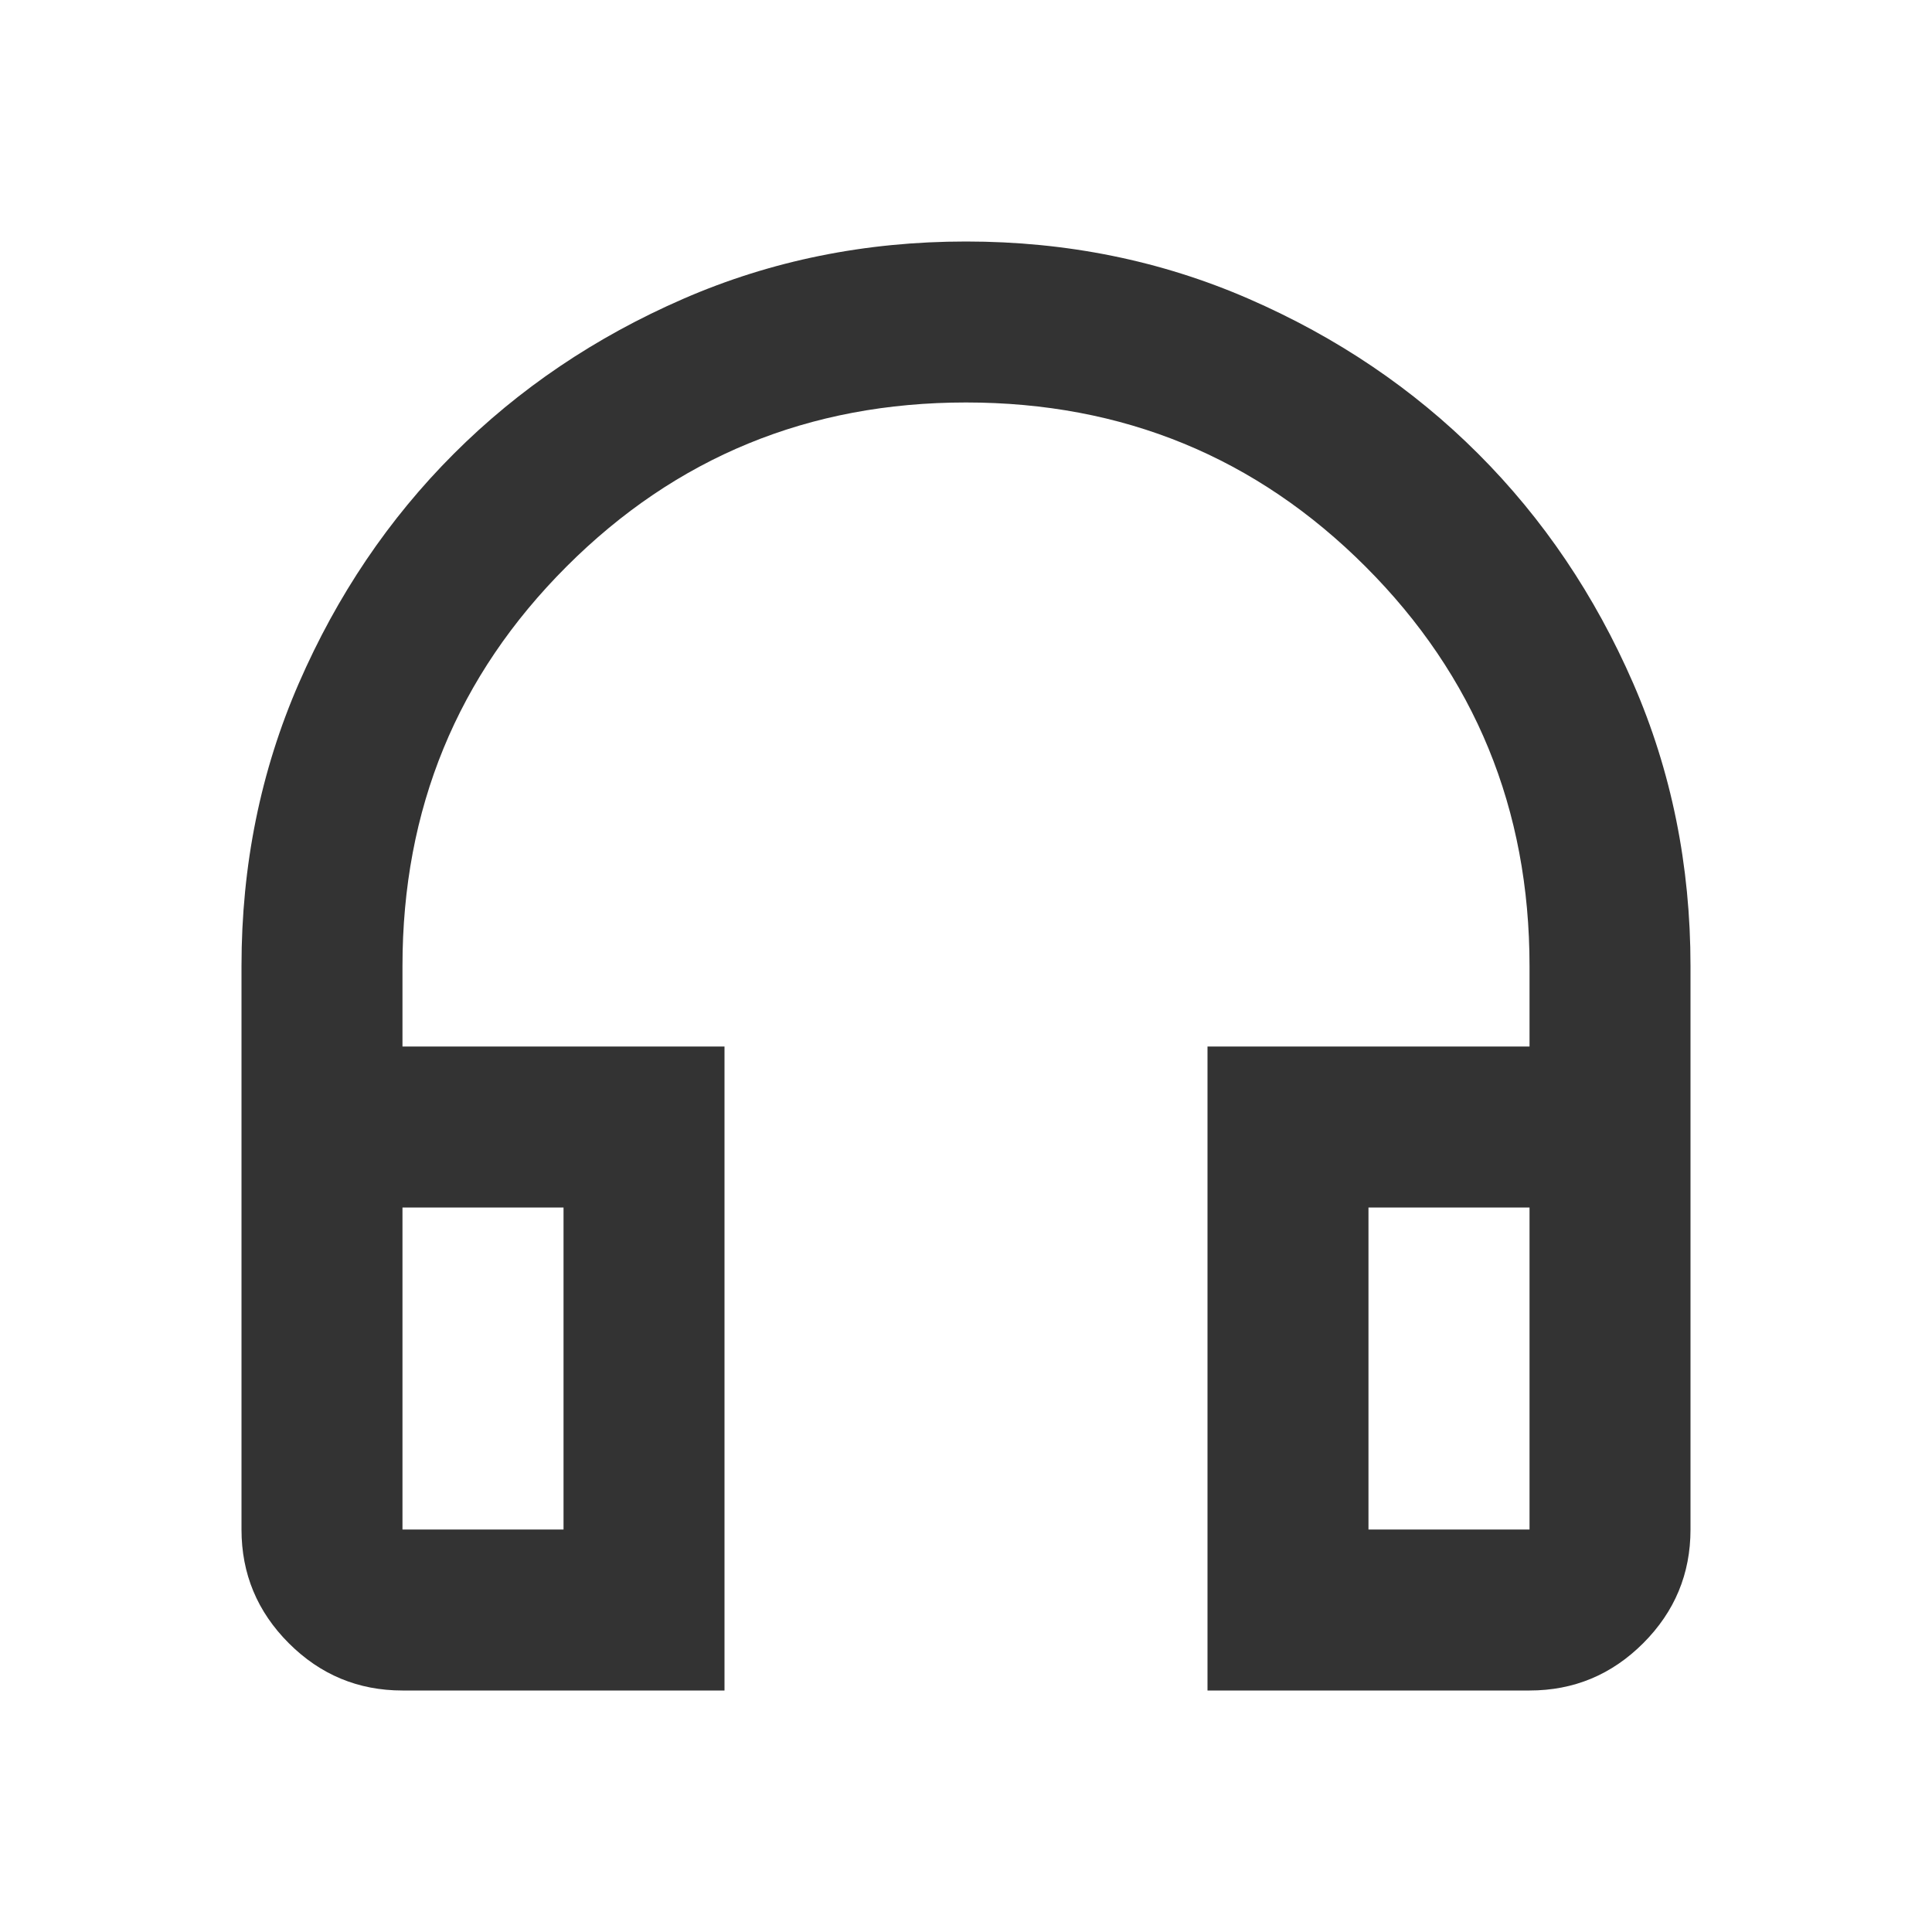
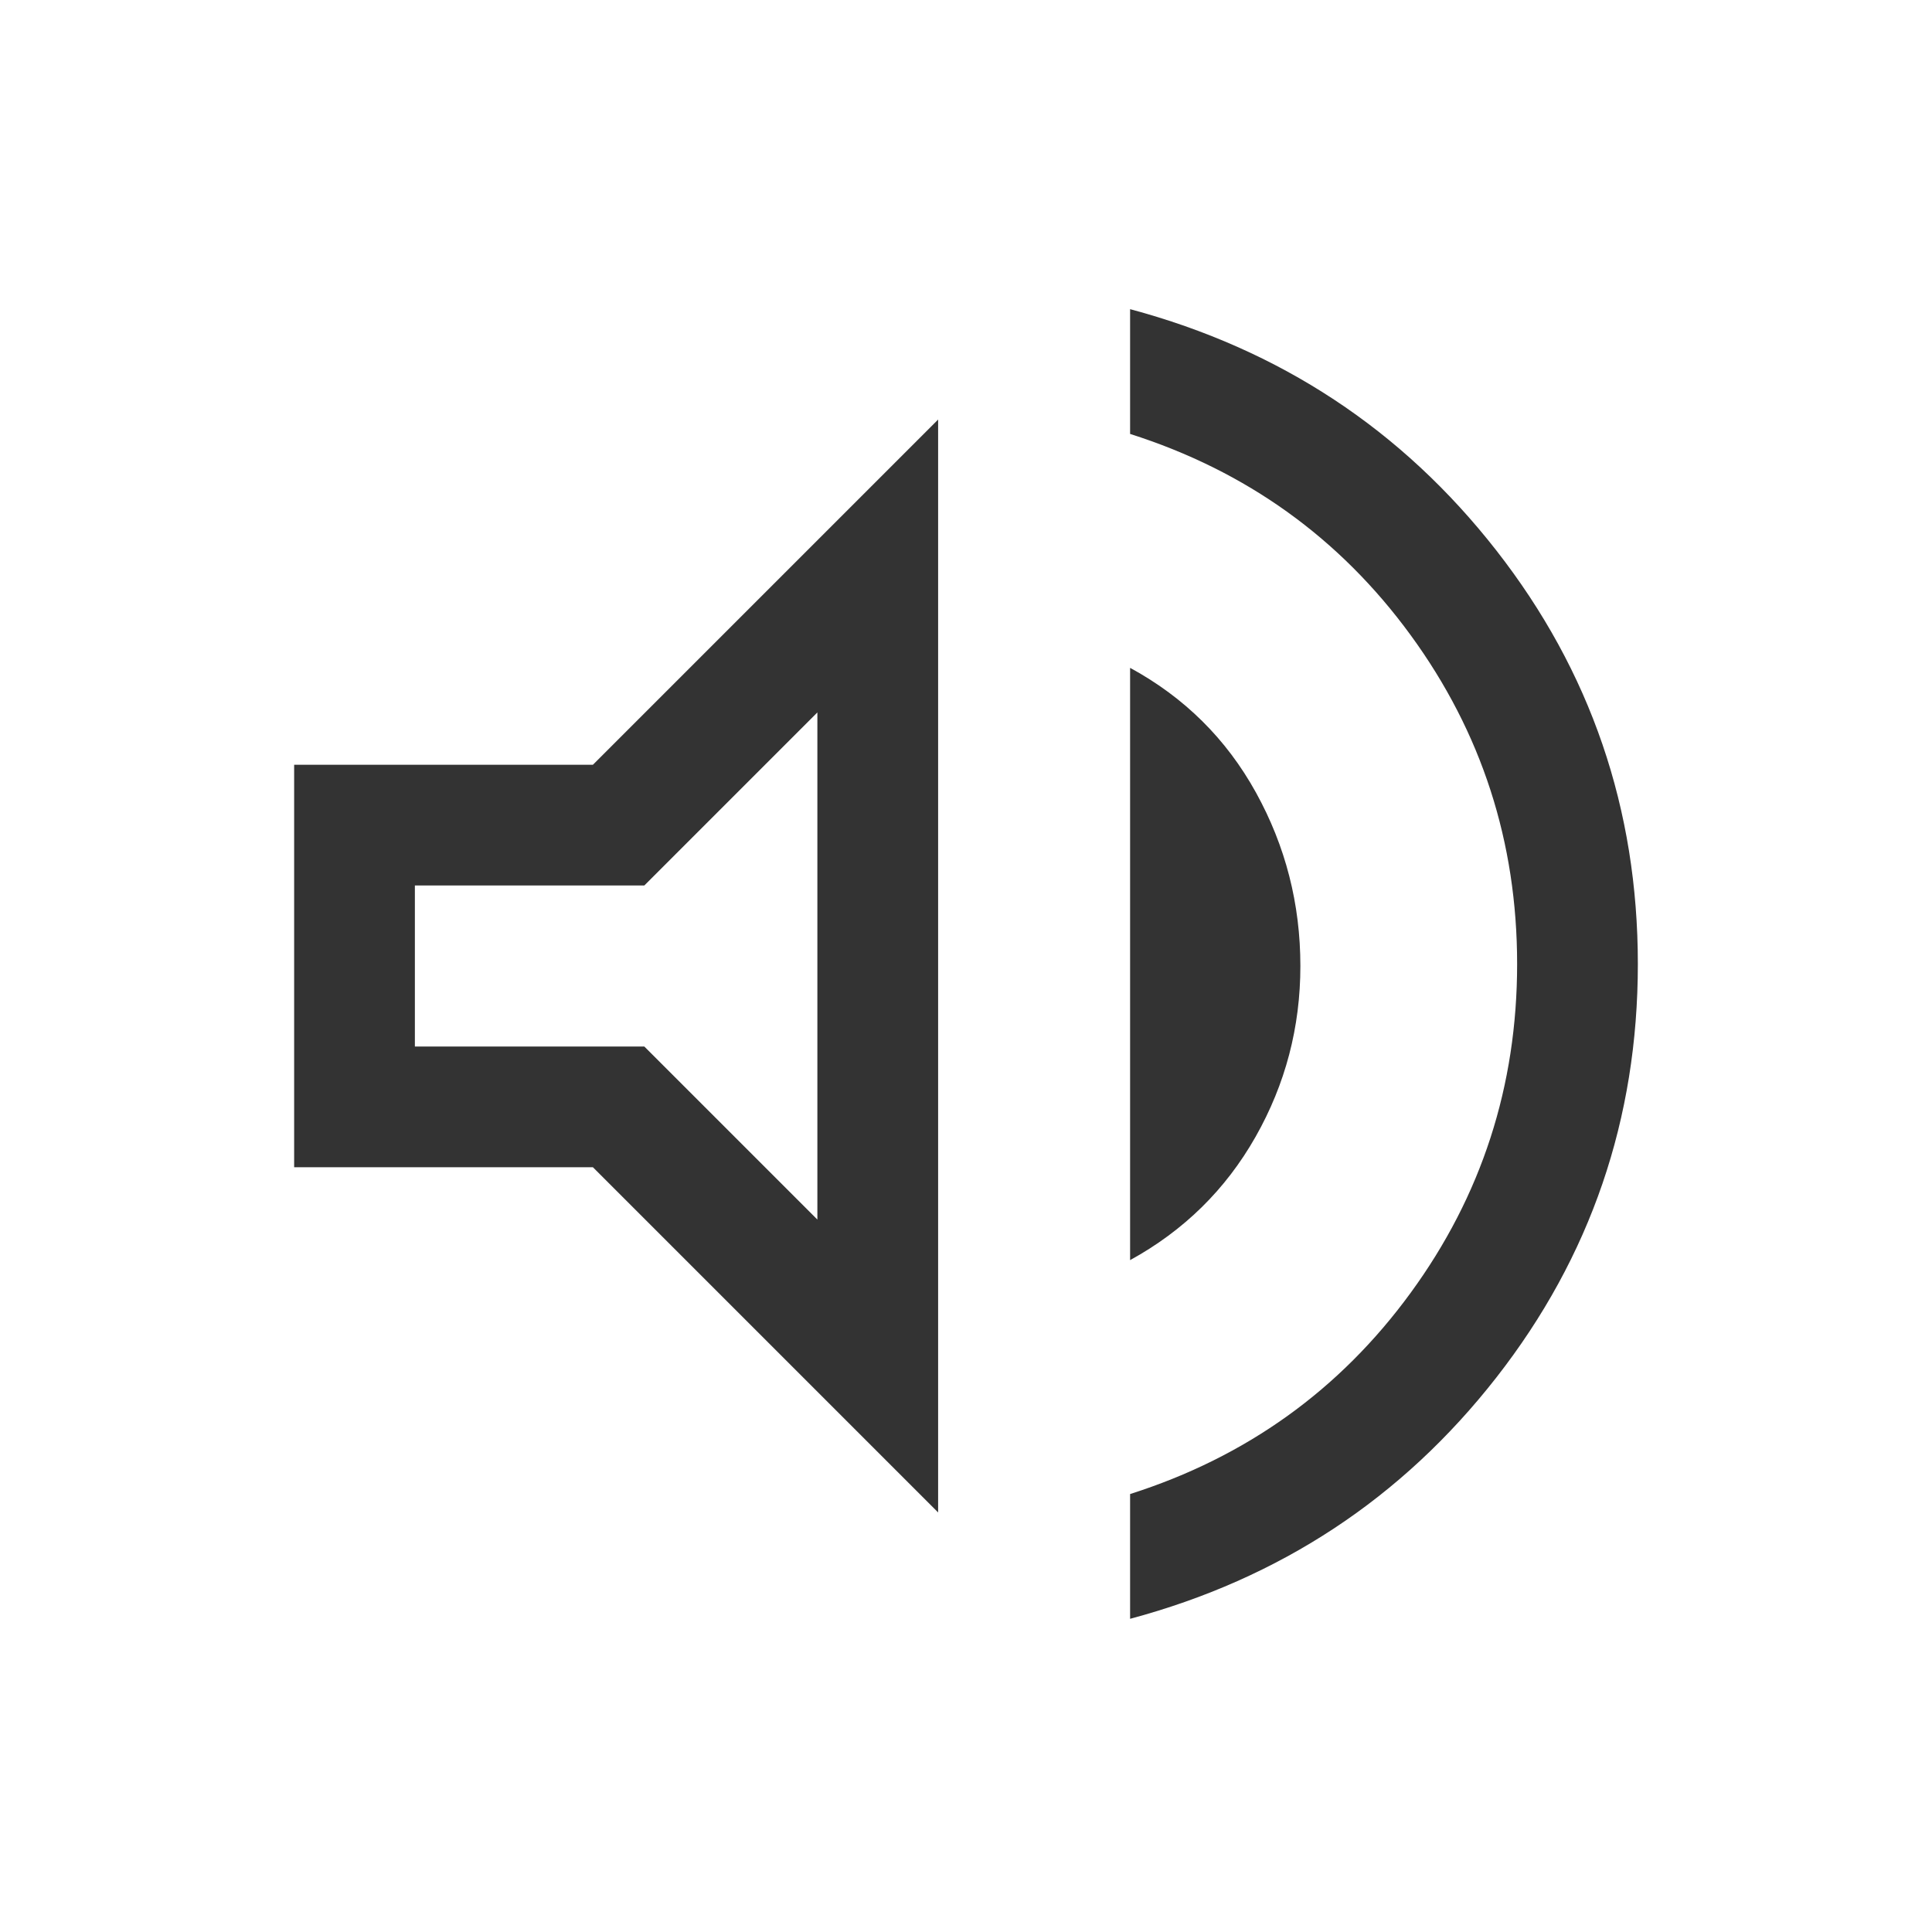
- <svg xmlns="http://www.w3.org/2000/svg" width="25" height="25" viewBox="0 0 25 25" fill="none">
-   <path d="M9.375 21.875H5.208C4.635 21.875 4.145 21.671 3.737 21.263C3.329 20.855 3.125 20.365 3.125 19.792V12.5C3.125 11.198 3.372 9.978 3.867 8.841C4.362 7.704 5.03 6.714 5.872 5.872C6.714 5.03 7.704 4.362 8.841 3.867C9.978 3.372 11.198 3.125 12.5 3.125C13.802 3.125 15.022 3.372 16.159 3.867C17.296 4.362 18.286 5.03 19.128 5.872C19.97 6.714 20.638 7.704 21.133 8.841C21.628 9.978 21.875 11.198 21.875 12.5V19.792C21.875 20.365 21.671 20.855 21.263 21.263C20.855 21.671 20.365 21.875 19.792 21.875H15.625V13.542H19.792V12.5C19.792 10.469 19.084 8.746 17.669 7.331C16.254 5.916 14.531 5.208 12.5 5.208C10.469 5.208 8.746 5.916 7.331 7.331C5.916 8.746 5.208 10.469 5.208 12.5V13.542H9.375V21.875ZM7.292 15.625H5.208V19.792H7.292V15.625ZM17.708 15.625V19.792H19.792V15.625H17.708Z" fill="#333333" />
+ <svg xmlns="http://www.w3.org/2000/svg" height="24px" viewBox="0 -960 960 960" width="24px" fill="#333">
+   <path d="M561.54-155.62v-62q86.54-27.53 139.42-100 52.89-72.46 52.89-163.38t-52.89-163.38q-52.88-72.47-139.42-100v-62q111.69 29.92 182 119.92 70.3 90 70.3 205.46 0 115.46-70.3 205.46-70.31 90-182 119.92ZM146.16-380v-200h148.46l171.53-171.53v543.06L294.62-380H146.16Zm415.38 46.15v-294.3q40.46 22 62.54 61.96 22.07 39.96 22.07 86.19 0 45.61-22.27 84.88-22.27 39.27-62.34 61.27ZM406.15-606l-86 86h-114v80h114l86 86v-252Zm-100 126Z" />
</svg>
